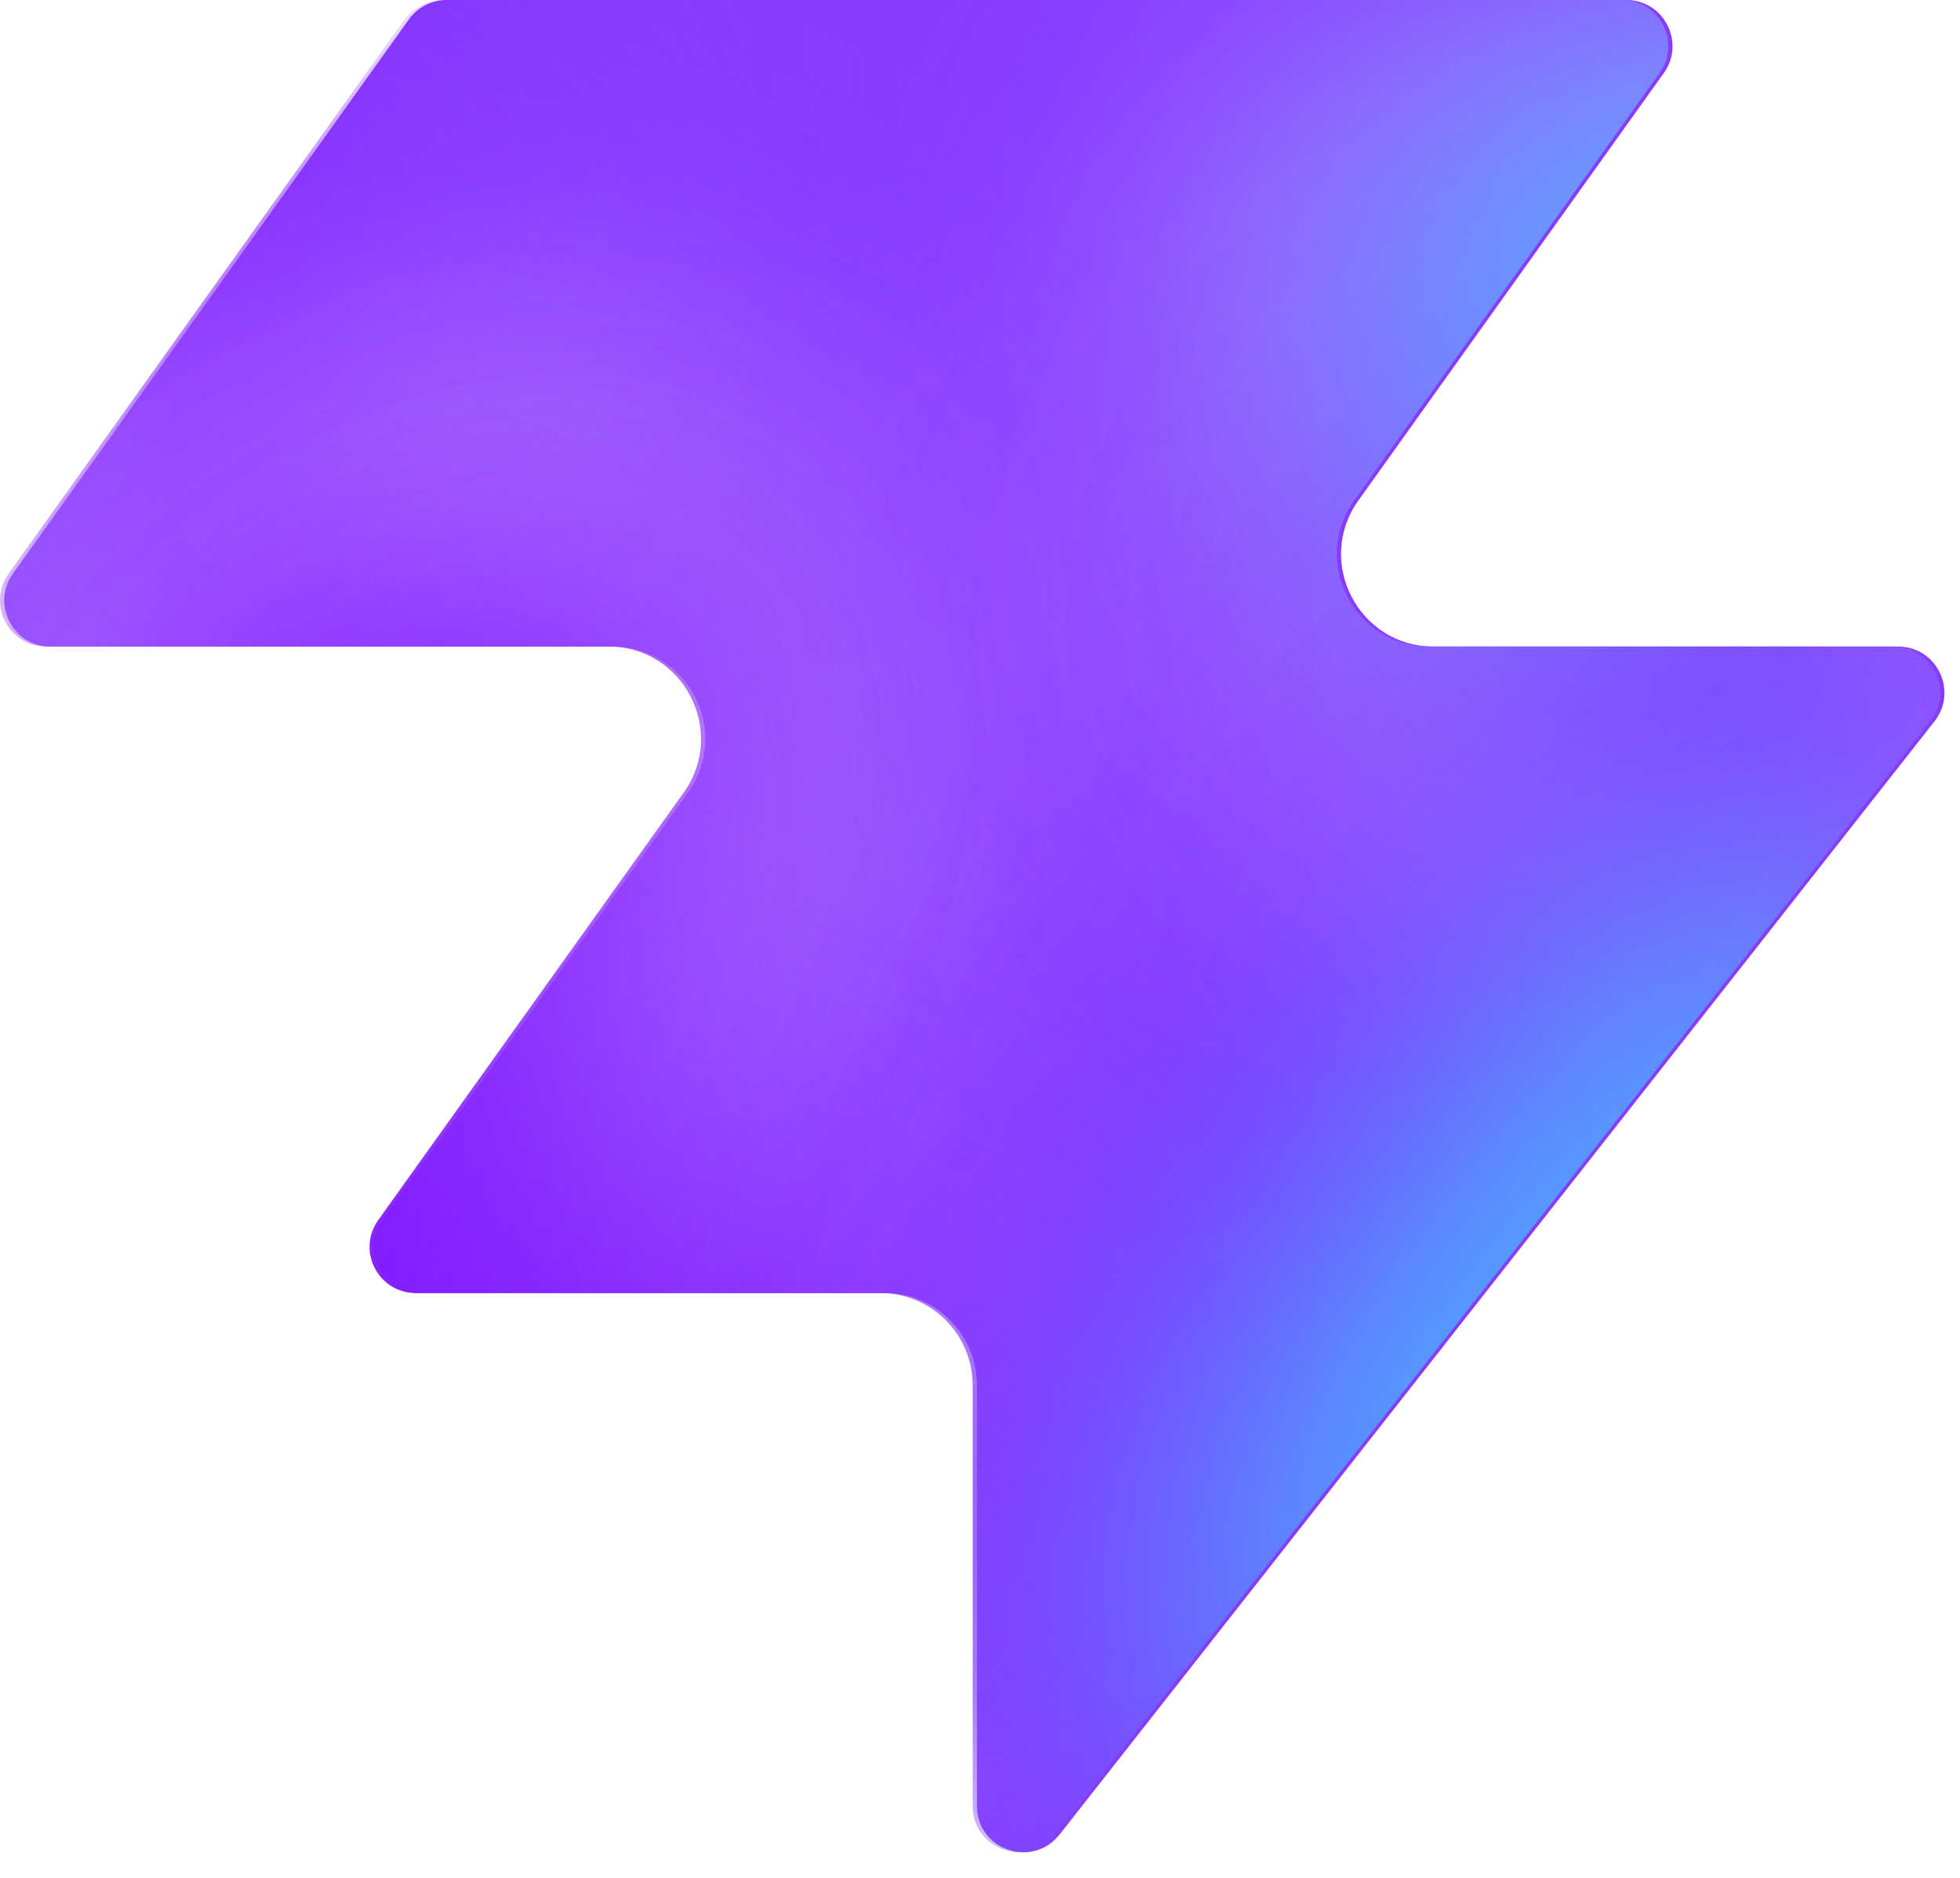
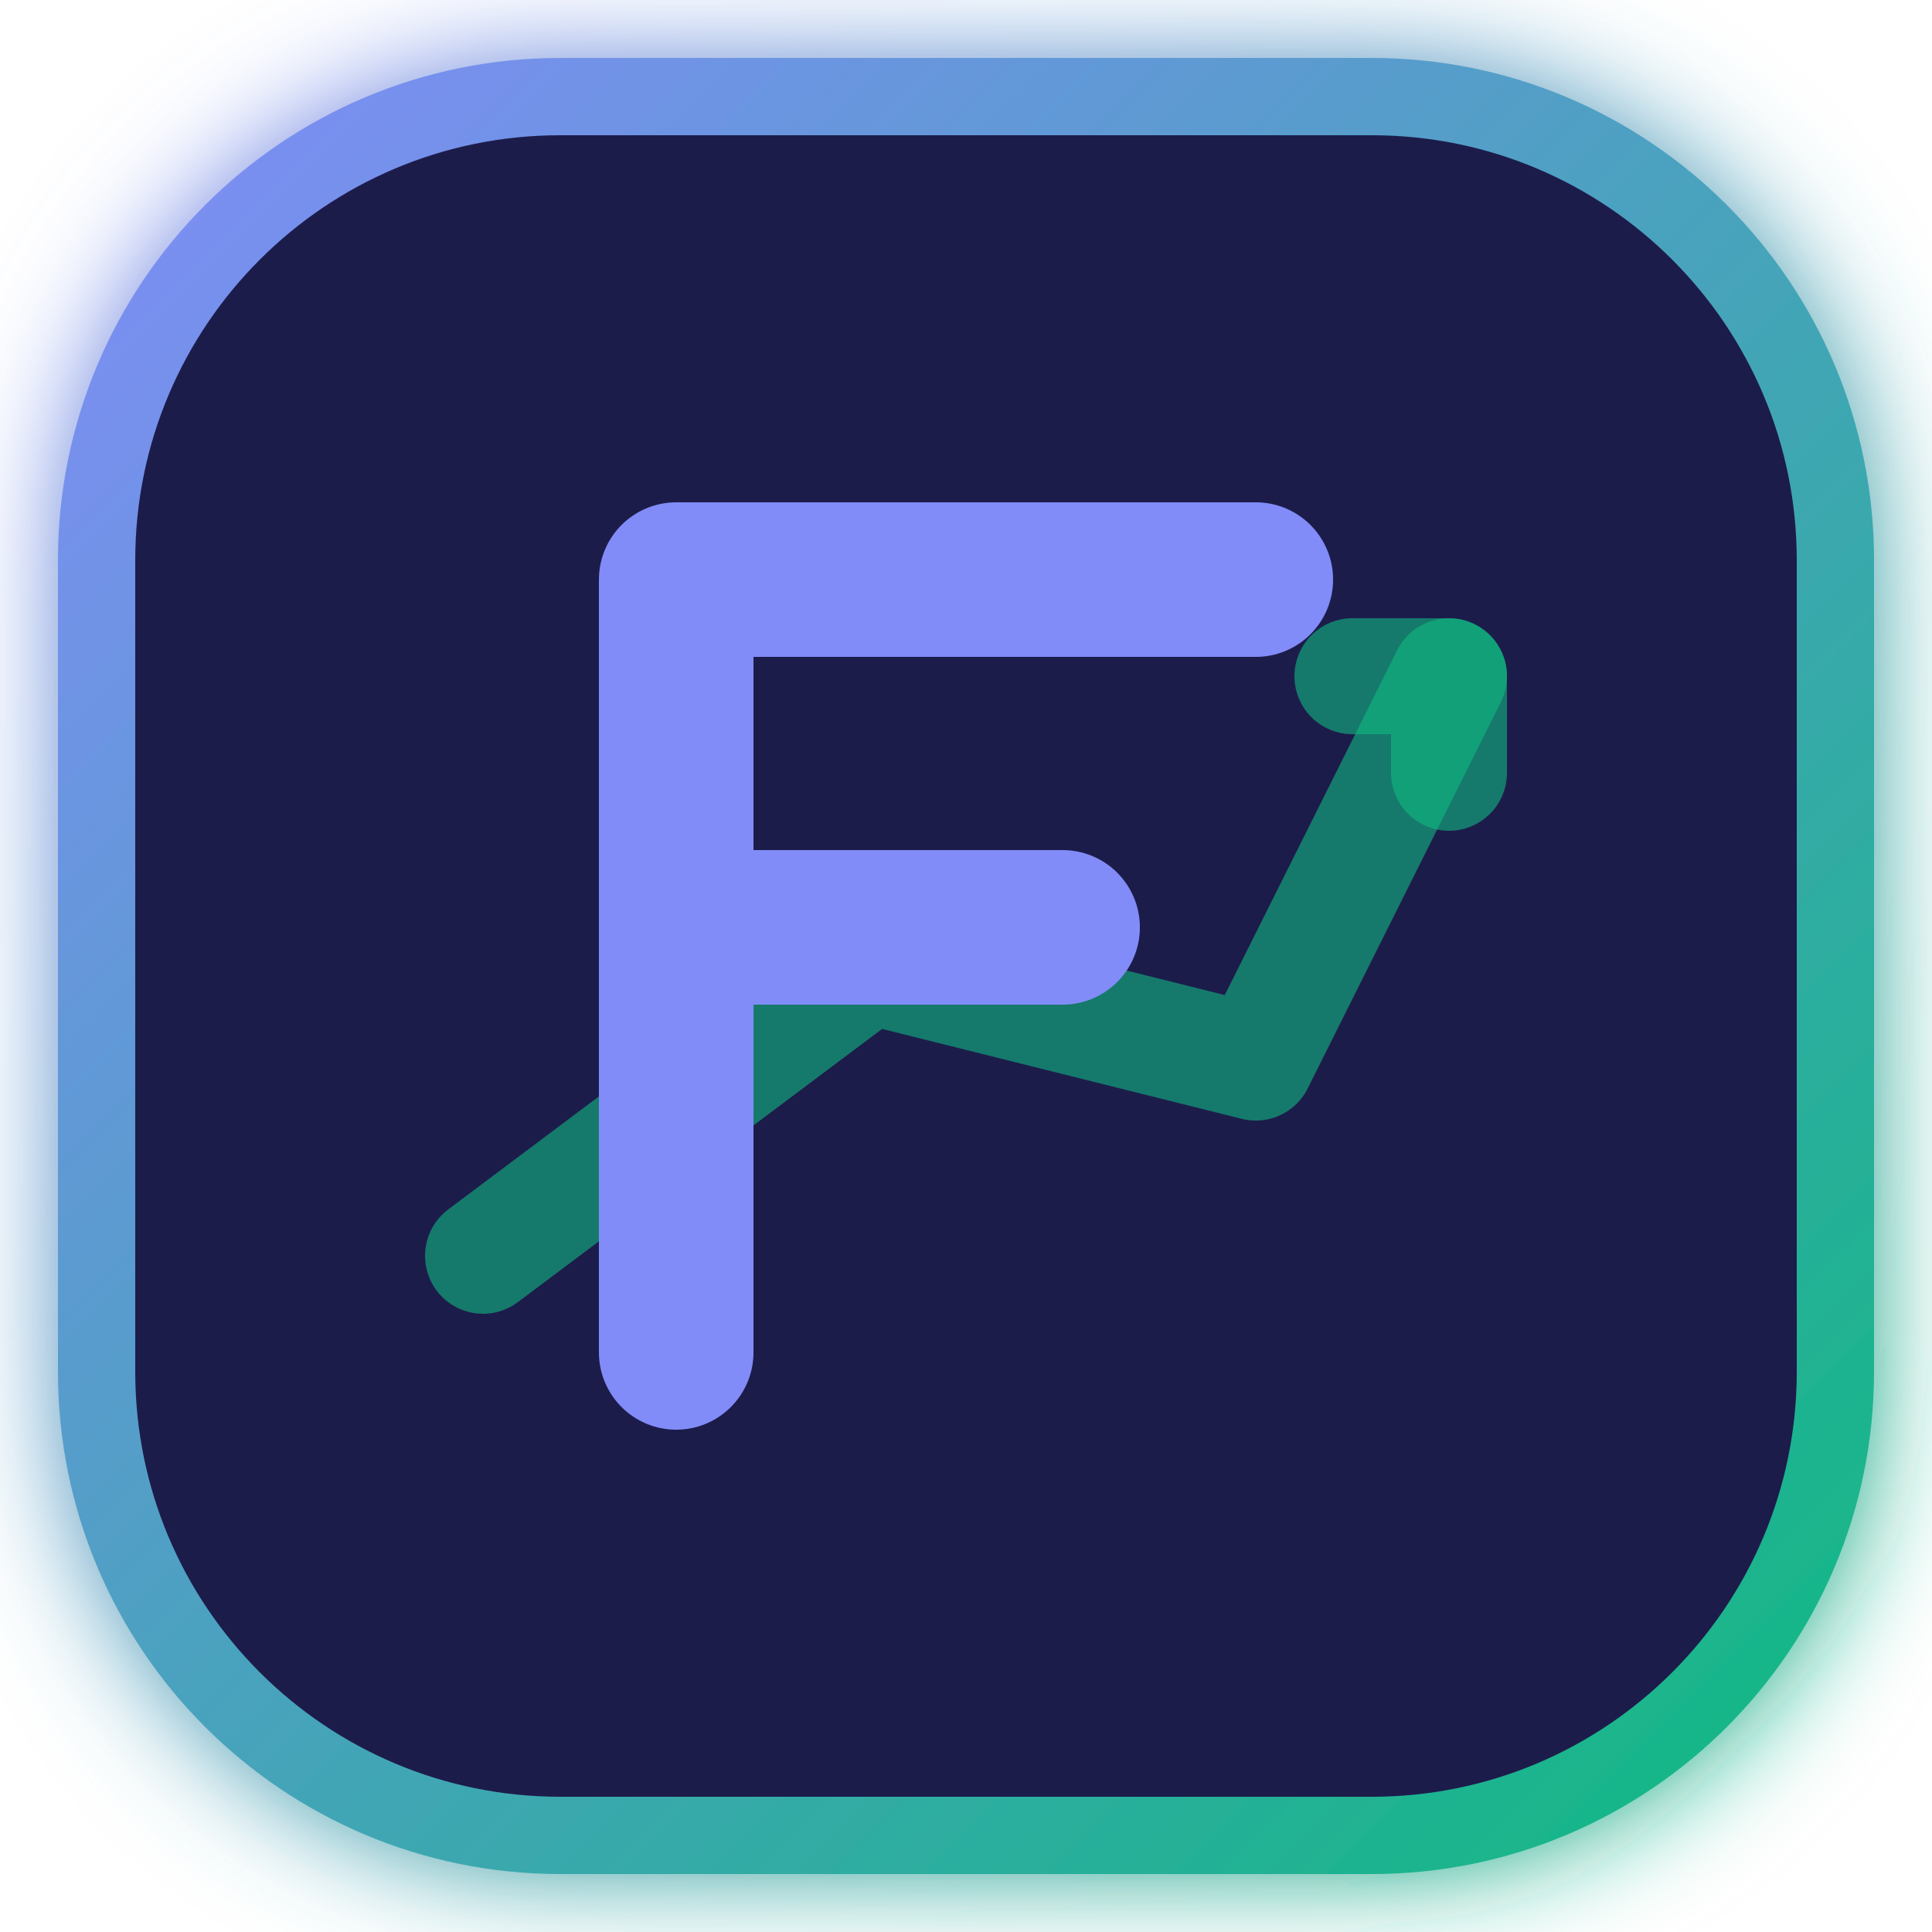
- <svg xmlns="http://www.w3.org/2000/svg" width="48" height="46" fill="none" viewBox="0 0 48 46">
-   <path fill="#863bff" d="M25.946 44.938c-.664.845-2.021.375-2.021-.698V33.937a2.26 2.26 0 0 0-2.262-2.262H10.287c-.92 0-1.456-1.04-.92-1.788l7.48-10.471c1.07-1.497 0-3.578-1.842-3.578H1.237c-.92 0-1.456-1.04-.92-1.788L10.013.474c.214-.297.556-.474.92-.474h28.894c.92 0 1.456 1.04.92 1.788l-7.48 10.471c-1.07 1.498 0 3.579 1.842 3.579h11.377c.943 0 1.473 1.088.89 1.83L25.947 44.94z" style="fill:#863bff;fill:color(display-p3 .525 .23 1);fill-opacity:1" />
-   <mask id="a" width="48" height="46" x="0" y="0" maskUnits="userSpaceOnUse" style="mask-type:alpha">
-     <path fill="#000" d="M25.842 44.938c-.664.844-2.021.375-2.021-.698V33.937a2.26 2.26 0 0 0-2.262-2.262H10.183c-.92 0-1.456-1.04-.92-1.788l7.48-10.471c1.07-1.498 0-3.579-1.842-3.579H1.133c-.92 0-1.456-1.04-.92-1.787L9.91.473c.214-.297.556-.474.92-.474h28.894c.92 0 1.456 1.04.92 1.788l-7.48 10.471c-1.07 1.498 0 3.578 1.842 3.578h11.377c.943 0 1.473 1.088.89 1.832L25.843 44.94z" style="fill:#000;fill-opacity:1" />
-   </mask>
-   <g mask="url(#a)">
-     <g filter="url(#b)">
-       <ellipse cx="5.508" cy="14.704" fill="#ede6ff" rx="5.508" ry="14.704" style="fill:#ede6ff;fill:color(display-p3 .927 .903 1);fill-opacity:1" transform="matrix(.00324 1 1 -.00324 -4.47 31.516)" />
-     </g>
-     <g filter="url(#c)">
-       <ellipse cx="10.399" cy="29.851" fill="#ede6ff" rx="10.399" ry="29.851" style="fill:#ede6ff;fill:color(display-p3 .927 .903 1);fill-opacity:1" transform="matrix(.00324 1 1 -.00324 -39.328 7.883)" />
-     </g>
-     <g filter="url(#d)">
-       <ellipse cx="5.508" cy="30.487" fill="#7e14ff" rx="5.508" ry="30.487" style="fill:#7e14ff;fill:color(display-p3 .492 .077 1);fill-opacity:1" transform="rotate(89.814 -25.913 -14.639)scale(1 -1)" />
-     </g>
-     <g filter="url(#e)">
-       <ellipse cx="5.508" cy="30.599" fill="#7e14ff" rx="5.508" ry="30.599" style="fill:#7e14ff;fill:color(display-p3 .492 .077 1);fill-opacity:1" transform="rotate(89.814 -32.644 -3.334)scale(1 -1)" />
-     </g>
-     <g filter="url(#f)">
-       <ellipse cx="5.508" cy="30.599" fill="#7e14ff" rx="5.508" ry="30.599" style="fill:#7e14ff;fill:color(display-p3 .492 .077 1);fill-opacity:1" transform="matrix(.00324 1 1 -.00324 -34.34 30.47)" />
-     </g>
-     <g filter="url(#g)">
-       <ellipse cx="14.072" cy="22.078" fill="#ede6ff" rx="14.072" ry="22.078" style="fill:#ede6ff;fill:color(display-p3 .927 .903 1);fill-opacity:1" transform="rotate(93.35 24.506 48.493)scale(-1 1)" />
-     </g>
-     <g filter="url(#h)">
-       <ellipse cx="3.47" cy="21.501" fill="#7e14ff" rx="3.47" ry="21.501" style="fill:#7e14ff;fill:color(display-p3 .492 .077 1);fill-opacity:1" transform="rotate(89.009 28.708 47.59)scale(-1 1)" />
-     </g>
-     <g filter="url(#i)">
-       <ellipse cx="3.47" cy="21.501" fill="#7e14ff" rx="3.47" ry="21.501" style="fill:#7e14ff;fill:color(display-p3 .492 .077 1);fill-opacity:1" transform="rotate(89.009 28.708 47.59)scale(-1 1)" />
-     </g>
-     <g filter="url(#j)">
-       <ellipse cx=".387" cy="8.972" fill="#7e14ff" rx="4.407" ry="29.108" style="fill:#7e14ff;fill:color(display-p3 .492 .077 1);fill-opacity:1" transform="rotate(39.51 .387 8.972)" />
-     </g>
-     <g filter="url(#k)">
-       <ellipse cx="47.523" cy="-6.092" fill="#7e14ff" rx="4.407" ry="29.108" style="fill:#7e14ff;fill:color(display-p3 .492 .077 1);fill-opacity:1" transform="rotate(37.892 47.523 -6.092)" />
-     </g>
-     <g filter="url(#l)">
-       <ellipse cx="41.412" cy="6.333" fill="#47bfff" rx="5.971" ry="9.665" style="fill:#47bfff;fill:color(display-p3 .28 .748 1);fill-opacity:1" transform="rotate(37.892 41.412 6.333)" />
-     </g>
-     <g filter="url(#m)">
-       <ellipse cx="-1.879" cy="38.332" fill="#7e14ff" rx="4.407" ry="29.108" style="fill:#7e14ff;fill:color(display-p3 .492 .077 1);fill-opacity:1" transform="rotate(37.892 -1.88 38.332)" />
-     </g>
-     <g filter="url(#n)">
-       <ellipse cx="-1.879" cy="38.332" fill="#7e14ff" rx="4.407" ry="29.108" style="fill:#7e14ff;fill:color(display-p3 .492 .077 1);fill-opacity:1" transform="rotate(37.892 -1.88 38.332)" />
-     </g>
-     <g filter="url(#o)">
-       <ellipse cx="35.651" cy="29.907" fill="#7e14ff" rx="4.407" ry="29.108" style="fill:#7e14ff;fill:color(display-p3 .492 .077 1);fill-opacity:1" transform="rotate(37.892 35.651 29.907)" />
-     </g>
-     <g filter="url(#p)">
-       <ellipse cx="38.418" cy="32.4" fill="#47bfff" rx="5.971" ry="15.297" style="fill:#47bfff;fill:color(display-p3 .28 .748 1);fill-opacity:1" transform="rotate(37.892 38.418 32.4)" />
-     </g>
-   </g>
+ <svg xmlns="http://www.w3.org/2000/svg" width="48" height="48" fill="none" viewBox="0 0 100 100">
  <defs>
-     <filter id="b" width="60.045" height="41.654" x="-19.77" y="16.149" color-interpolation-filters="sRGB" filterUnits="userSpaceOnUse">
-       <feFlood flood-opacity="0" result="BackgroundImageFix" />
-       <feBlend in="SourceGraphic" in2="BackgroundImageFix" result="shape" />
-       <feGaussianBlur result="effect1_foregroundBlur_2002_17158" stdDeviation="7.659" />
-     </filter>
-     <filter id="c" width="90.34" height="51.437" x="-54.613" y="-7.533" color-interpolation-filters="sRGB" filterUnits="userSpaceOnUse">
-       <feFlood flood-opacity="0" result="BackgroundImageFix" />
-       <feBlend in="SourceGraphic" in2="BackgroundImageFix" result="shape" />
-       <feGaussianBlur result="effect1_foregroundBlur_2002_17158" stdDeviation="7.659" />
-     </filter>
-     <filter id="d" width="79.355" height="29.4" x="-49.64" y="2.03" color-interpolation-filters="sRGB" filterUnits="userSpaceOnUse">
-       <feFlood flood-opacity="0" result="BackgroundImageFix" />
-       <feBlend in="SourceGraphic" in2="BackgroundImageFix" result="shape" />
-       <feGaussianBlur result="effect1_foregroundBlur_2002_17158" stdDeviation="4.596" />
-     </filter>
-     <filter id="e" width="79.579" height="29.4" x="-45.045" y="20.029" color-interpolation-filters="sRGB" filterUnits="userSpaceOnUse">
-       <feFlood flood-opacity="0" result="BackgroundImageFix" />
-       <feBlend in="SourceGraphic" in2="BackgroundImageFix" result="shape" />
-       <feGaussianBlur result="effect1_foregroundBlur_2002_17158" stdDeviation="4.596" />
-     </filter>
-     <filter id="f" width="79.579" height="29.4" x="-43.513" y="21.178" color-interpolation-filters="sRGB" filterUnits="userSpaceOnUse">
-       <feFlood flood-opacity="0" result="BackgroundImageFix" />
-       <feBlend in="SourceGraphic" in2="BackgroundImageFix" result="shape" />
-       <feGaussianBlur result="effect1_foregroundBlur_2002_17158" stdDeviation="4.596" />
-     </filter>
-     <filter id="g" width="74.749" height="58.852" x="15.756" y="-17.901" color-interpolation-filters="sRGB" filterUnits="userSpaceOnUse">
-       <feFlood flood-opacity="0" result="BackgroundImageFix" />
-       <feBlend in="SourceGraphic" in2="BackgroundImageFix" result="shape" />
-       <feGaussianBlur result="effect1_foregroundBlur_2002_17158" stdDeviation="7.659" />
-     </filter>
-     <filter id="h" width="61.377" height="25.362" x="23.548" y="2.284" color-interpolation-filters="sRGB" filterUnits="userSpaceOnUse">
-       <feFlood flood-opacity="0" result="BackgroundImageFix" />
-       <feBlend in="SourceGraphic" in2="BackgroundImageFix" result="shape" />
-       <feGaussianBlur result="effect1_foregroundBlur_2002_17158" stdDeviation="4.596" />
-     </filter>
-     <filter id="i" width="61.377" height="25.362" x="23.548" y="2.284" color-interpolation-filters="sRGB" filterUnits="userSpaceOnUse">
-       <feFlood flood-opacity="0" result="BackgroundImageFix" />
-       <feBlend in="SourceGraphic" in2="BackgroundImageFix" result="shape" />
-       <feGaussianBlur result="effect1_foregroundBlur_2002_17158" stdDeviation="4.596" />
-     </filter>
-     <filter id="j" width="56.045" height="63.649" x="-27.636" y="-22.853" color-interpolation-filters="sRGB" filterUnits="userSpaceOnUse">
-       <feFlood flood-opacity="0" result="BackgroundImageFix" />
-       <feBlend in="SourceGraphic" in2="BackgroundImageFix" result="shape" />
-       <feGaussianBlur result="effect1_foregroundBlur_2002_17158" stdDeviation="4.596" />
-     </filter>
-     <filter id="k" width="54.814" height="64.646" x="20.116" y="-38.415" color-interpolation-filters="sRGB" filterUnits="userSpaceOnUse">
-       <feFlood flood-opacity="0" result="BackgroundImageFix" />
-       <feBlend in="SourceGraphic" in2="BackgroundImageFix" result="shape" />
-       <feGaussianBlur result="effect1_foregroundBlur_2002_17158" stdDeviation="4.596" />
-     </filter>
-     <filter id="l" width="33.541" height="35.313" x="24.641" y="-11.323" color-interpolation-filters="sRGB" filterUnits="userSpaceOnUse">
-       <feFlood flood-opacity="0" result="BackgroundImageFix" />
-       <feBlend in="SourceGraphic" in2="BackgroundImageFix" result="shape" />
-       <feGaussianBlur result="effect1_foregroundBlur_2002_17158" stdDeviation="4.596" />
-     </filter>
-     <filter id="m" width="54.814" height="64.646" x="-29.286" y="6.009" color-interpolation-filters="sRGB" filterUnits="userSpaceOnUse">
-       <feFlood flood-opacity="0" result="BackgroundImageFix" />
-       <feBlend in="SourceGraphic" in2="BackgroundImageFix" result="shape" />
-       <feGaussianBlur result="effect1_foregroundBlur_2002_17158" stdDeviation="4.596" />
-     </filter>
-     <filter id="n" width="54.814" height="64.646" x="-29.286" y="6.009" color-interpolation-filters="sRGB" filterUnits="userSpaceOnUse">
-       <feFlood flood-opacity="0" result="BackgroundImageFix" />
-       <feBlend in="SourceGraphic" in2="BackgroundImageFix" result="shape" />
-       <feGaussianBlur result="effect1_foregroundBlur_2002_17158" stdDeviation="4.596" />
-     </filter>
-     <filter id="o" width="54.814" height="64.646" x="8.244" y="-2.416" color-interpolation-filters="sRGB" filterUnits="userSpaceOnUse">
-       <feFlood flood-opacity="0" result="BackgroundImageFix" />
-       <feBlend in="SourceGraphic" in2="BackgroundImageFix" result="shape" />
-       <feGaussianBlur result="effect1_foregroundBlur_2002_17158" stdDeviation="4.596" />
-     </filter>
-     <filter id="p" width="39.409" height="43.623" x="18.713" y="10.588" color-interpolation-filters="sRGB" filterUnits="userSpaceOnUse">
-       <feFlood flood-opacity="0" result="BackgroundImageFix" />
-       <feBlend in="SourceGraphic" in2="BackgroundImageFix" result="shape" />
-       <feGaussianBlur result="effect1_foregroundBlur_2002_17158" stdDeviation="4.596" />
+     <linearGradient id="logo-grad" x1="0%" y1="0%" x2="100%" y2="100%">
+       <stop offset="0%" stop-color="#818cf8" />
+       <stop offset="100%" stop-color="#10b981" />
+     </linearGradient>
+     <filter id="logo-glow" x="-20%" y="-20%" width="140%" height="140%">
+       <feGaussianBlur stdDeviation="3" result="blur" />
+       <feComposite in="SourceGraphic" in2="blur" operator="over" />
    </filter>
  </defs>
+   <rect x="5" y="5" width="90" height="90" rx="24" fill="#1e1b4b" stroke="url(#logo-grad)" stroke-width="4" filter="url(#logo-glow)" />
+   <path d="M25 65 L45 50 L65 55 L75 35" stroke="#10b981" stroke-width="6" stroke-linecap="round" stroke-linejoin="round" opacity="0.6" />
+   <path d="M70 35 H75 V40" stroke="#10b981" stroke-width="6" stroke-linecap="round" stroke-linejoin="round" opacity="0.6" />
+   <path d="M35 30 H65 M35 48 H55 M35 30 V70" stroke="#818cf8" stroke-width="8" stroke-linecap="round" stroke-linejoin="round" />
</svg>
